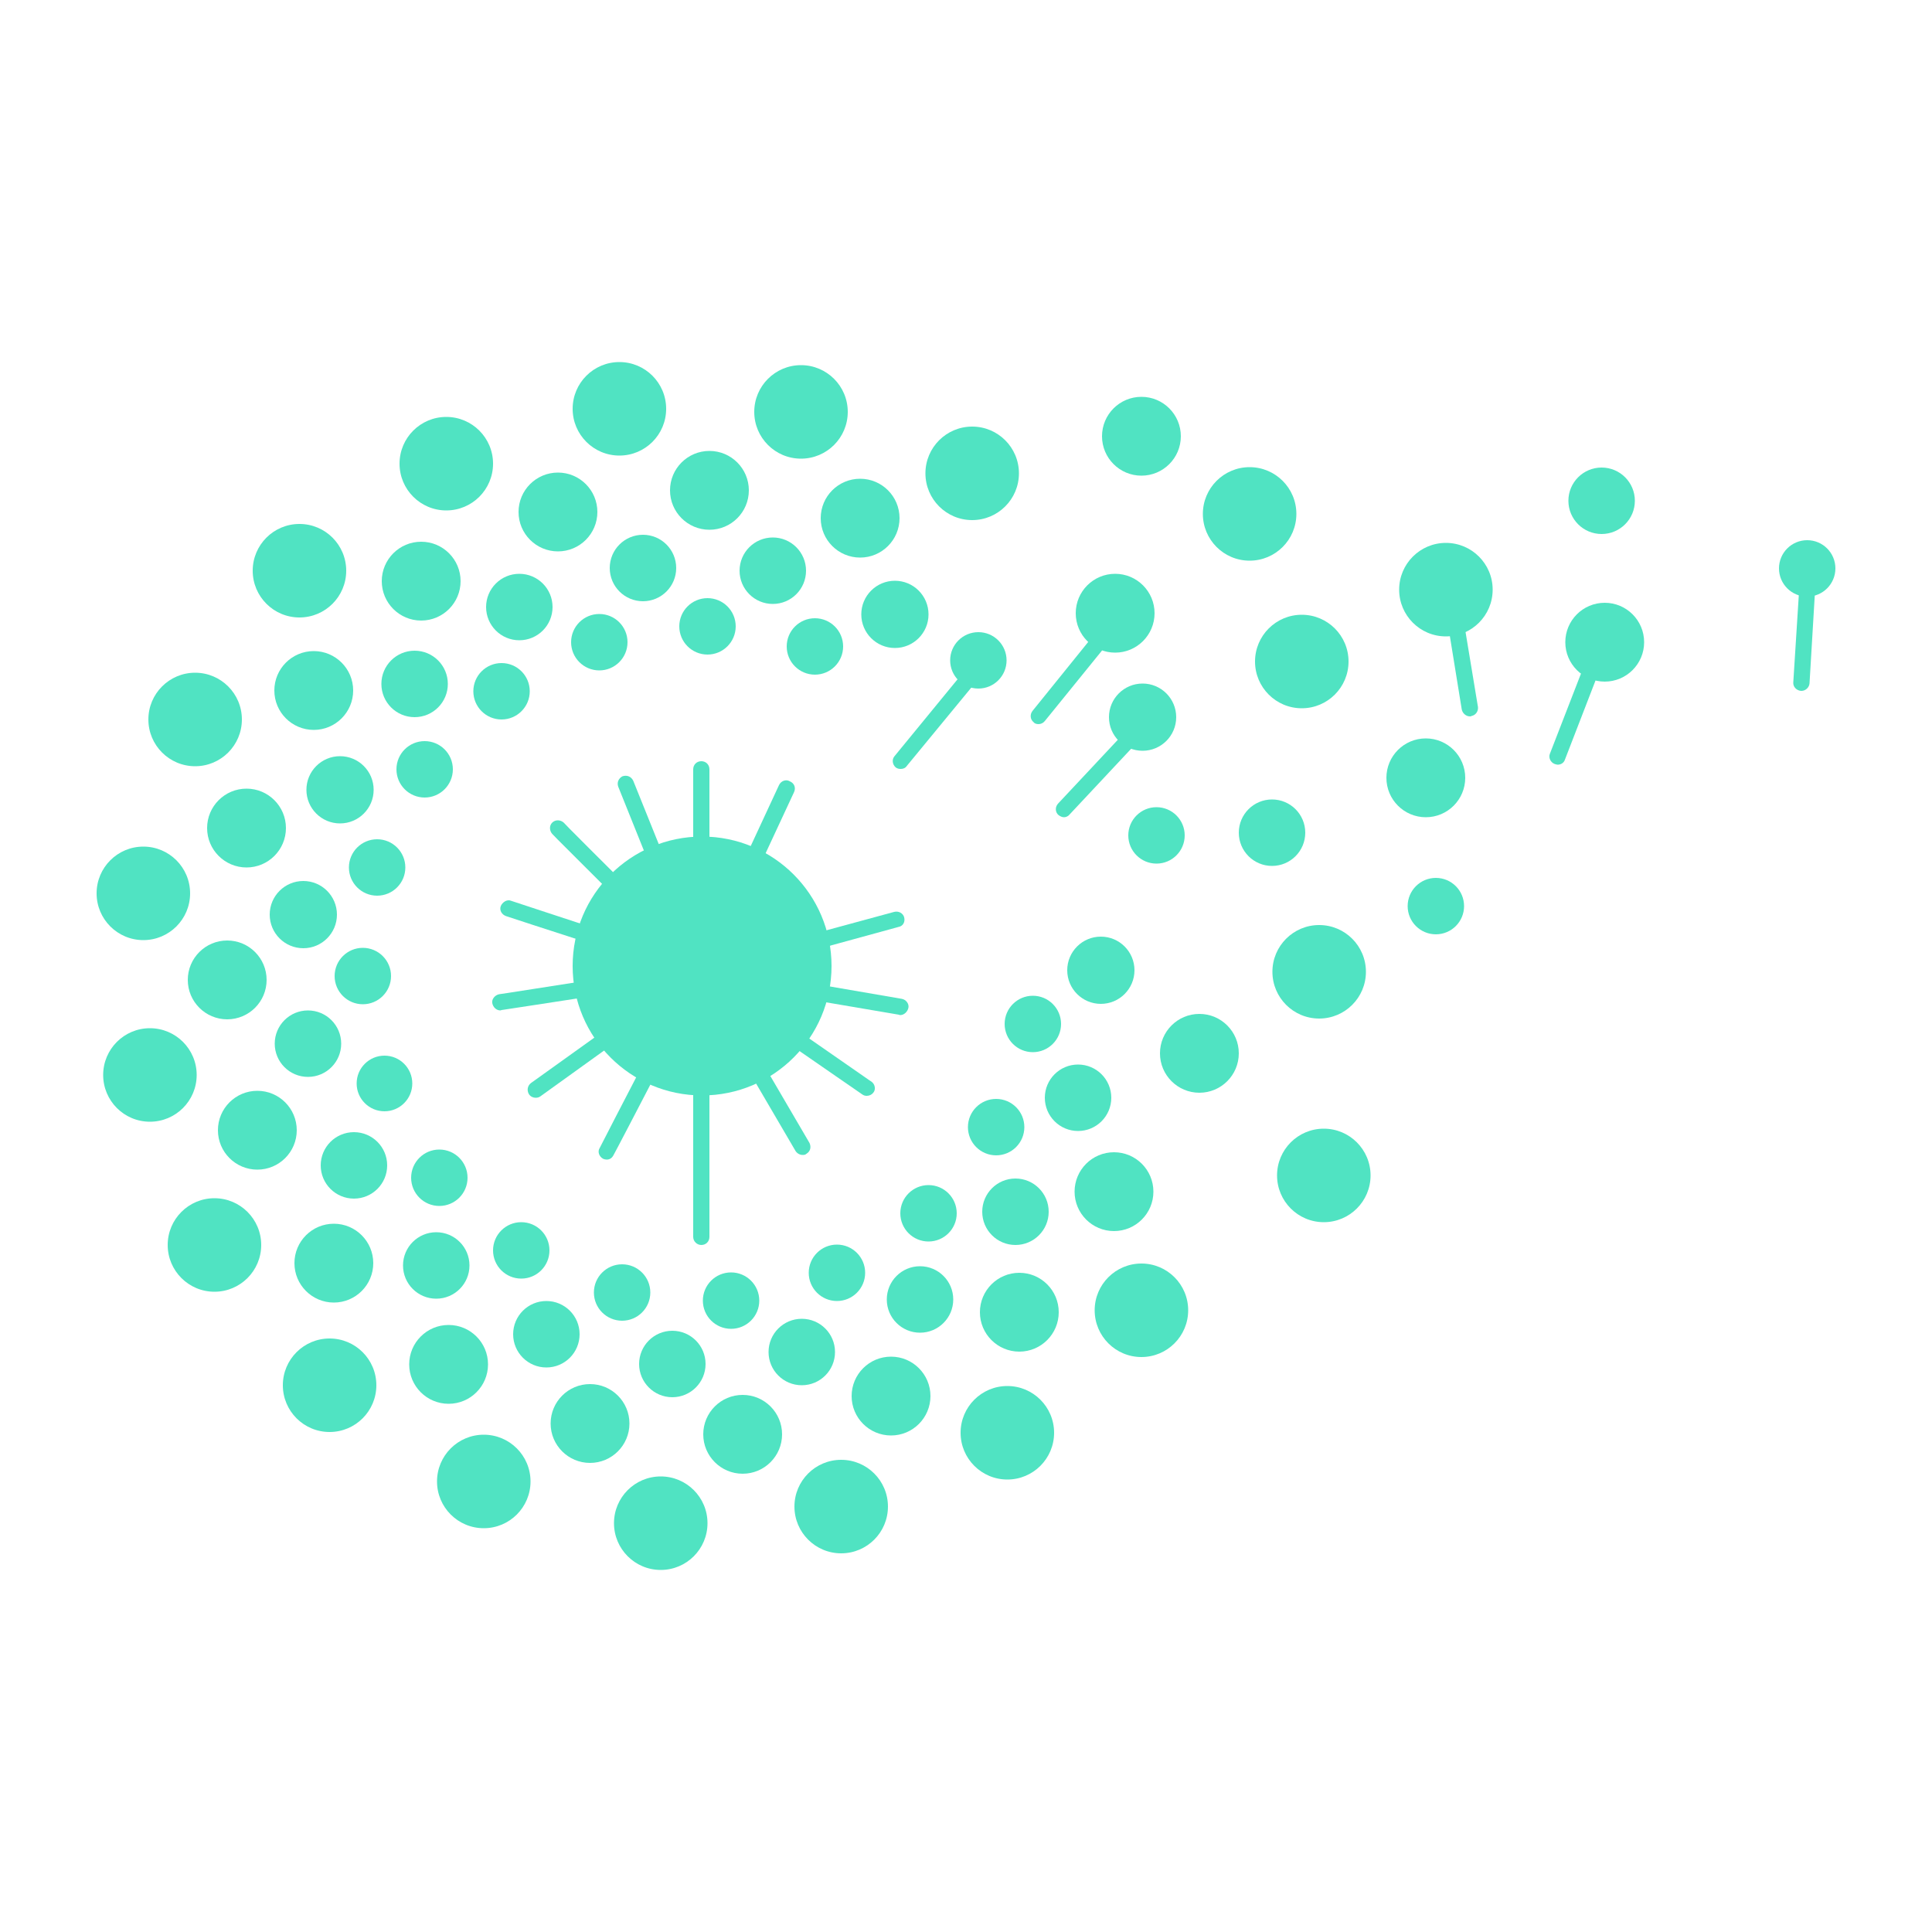
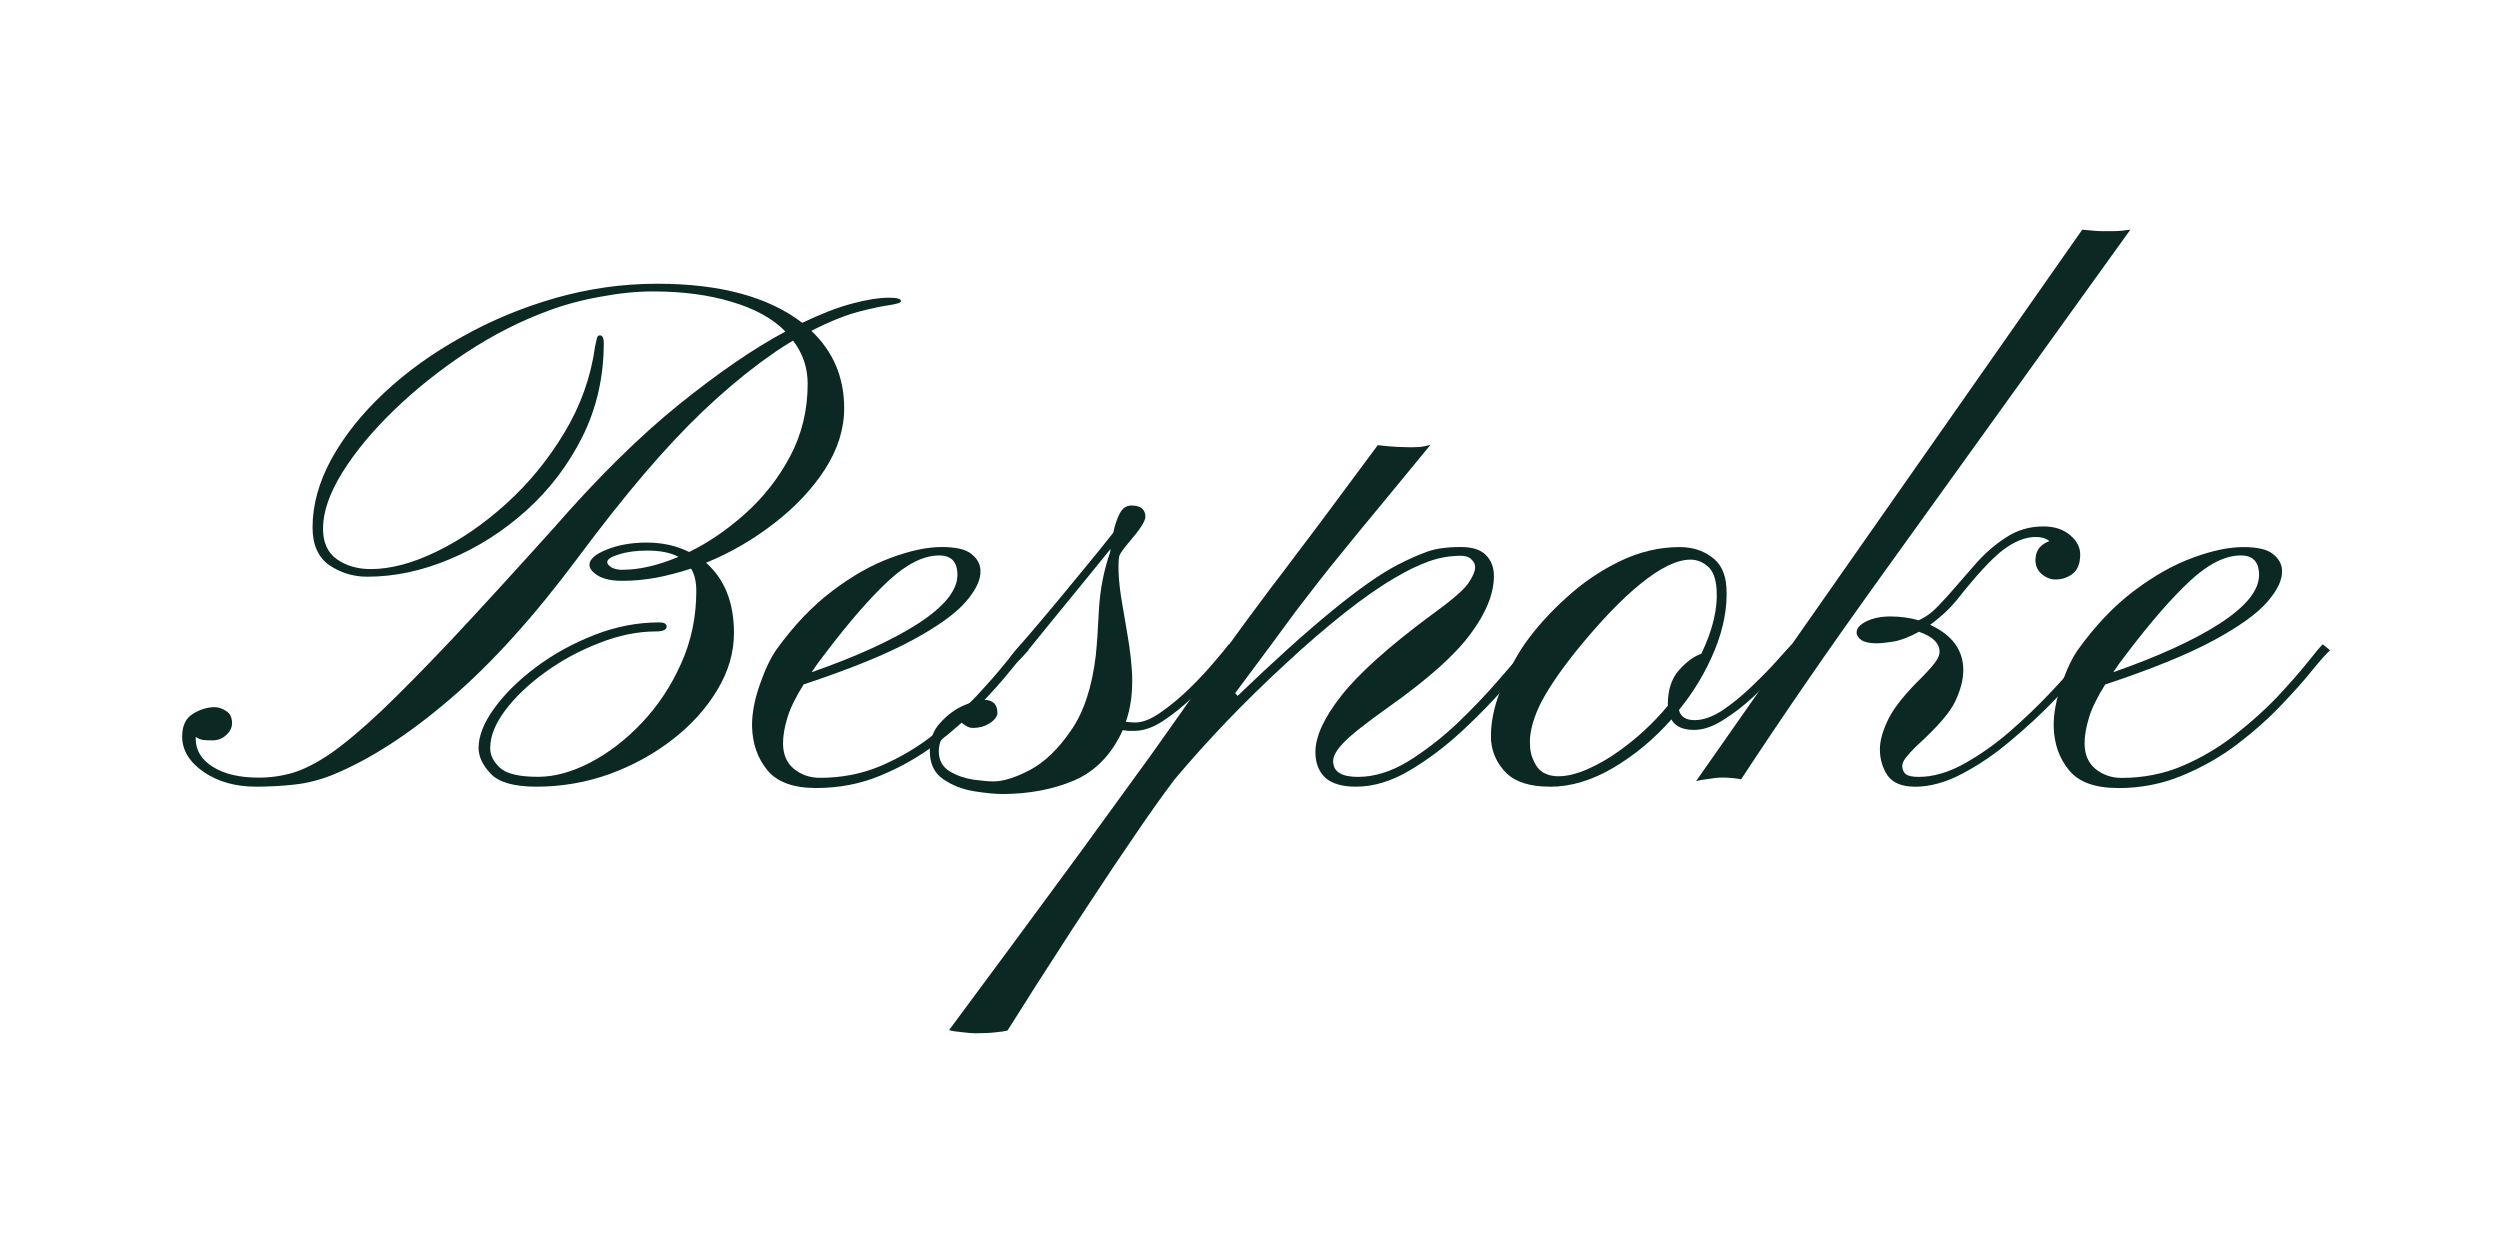
- <svg xmlns="http://www.w3.org/2000/svg" fill="#50E3C2" version="1.1" x="0px" y="0px" viewBox="0 0 5 5" enable-background="new 0 0 5 5" xml:space="preserve">
-   <g>
-     <g>
-       <path fill="#50E3C2" d="M1.815,3.222c-0.011,0-0.021-0.009-0.021-0.021V2.5c0-0.011,0.009-0.021,0.021-0.021    c0.012,0,0.021,0.01,0.021,0.021v0.701C1.836,3.213,1.827,3.222,1.815,3.222z" />
-     </g>
-     <g>
-       <path fill="#50E3C2" d="M1.815,2.489c-0.011,0-0.021-0.009-0.021-0.021V1.991c0-0.012,0.009-0.021,0.021-0.021    c0.012,0,0.021,0.009,0.021,0.021v0.478C1.836,2.48,1.827,2.489,1.815,2.489z" />
-     </g>
-     <g>
-       <path fill="#50E3C2" d="M1.834,2.494c-0.003,0-0.006,0-0.009-0.002c-0.01-0.005-0.014-0.017-0.01-0.027l0.201-0.433    c0.005-0.011,0.018-0.016,0.028-0.01C2.056,2.027,2.06,2.039,2.055,2.05L1.854,2.482C1.85,2.49,1.843,2.494,1.834,2.494z" />
-     </g>
-     <g>
-       <path fill="#50E3C2" d="M2.754,2.115c-0.005,0-0.01-0.002-0.015-0.006C2.731,2.102,2.73,2.089,2.738,2.08l0.206-0.22    c0.008-0.009,0.021-0.009,0.029-0.001c0.009,0.008,0.009,0.021,0.001,0.029l-0.206,0.22C2.765,2.112,2.759,2.115,2.754,2.115z" />
-     </g>
-     <g>
-       <path fill="#50E3C2" d="M2.688,1.874c-0.005,0-0.01-0.001-0.013-0.005C2.666,1.862,2.665,1.849,2.672,1.84l0.189-0.234    c0.007-0.009,0.02-0.01,0.029-0.002C2.899,1.61,2.9,1.624,2.893,1.633L2.704,1.866C2.7,1.871,2.694,1.874,2.688,1.874z" />
-     </g>
-     <g>
-       <path fill="#50E3C2" d="M2.331,1.99c-0.005,0-0.009-0.001-0.013-0.004c-0.009-0.008-0.01-0.021-0.003-0.029l0.191-0.233    c0.007-0.009,0.02-0.01,0.028-0.003C2.543,1.729,2.545,1.741,2.538,1.75L2.347,1.982C2.343,1.988,2.337,1.99,2.331,1.99z" />
-     </g>
-     <g>
-       <path fill="#50E3C2" d="M4.031,1.979c-0.002,0-0.005-0.001-0.008-0.002c-0.01-0.004-0.016-0.016-0.012-0.026L4.12,1.67    c0.004-0.011,0.017-0.016,0.027-0.012c0.01,0.005,0.016,0.016,0.012,0.026L4.05,1.966C4.047,1.975,4.039,1.979,4.031,1.979z" />
-     </g>
-     <g>
-       <path fill="#50E3C2" d="M3.804,1.854c-0.01,0-0.019-0.008-0.021-0.018L3.735,1.54C3.733,1.528,3.741,1.518,3.752,1.516    s0.022,0.006,0.024,0.018L3.825,1.83c0.001,0.011-0.006,0.021-0.017,0.023C3.807,1.854,3.806,1.854,3.804,1.854z" />
-     </g>
-     <g>
-       <path fill="#50E3C2" d="M4.662,1.788c0,0-0.001,0-0.001,0C4.649,1.787,4.64,1.777,4.641,1.766l0.019-0.3    c0.001-0.012,0.011-0.021,0.022-0.02c0.011,0,0.02,0.011,0.019,0.021L4.683,1.769C4.682,1.779,4.673,1.788,4.662,1.788z" />
-     </g>
-     <g>
-       <path fill="#50E3C2" d="M1.859,2.526c-0.009,0-0.017-0.007-0.02-0.016C1.836,2.499,1.843,2.488,1.854,2.485L2.314,2.36    C2.325,2.357,2.337,2.363,2.34,2.374c0.003,0.012-0.003,0.023-0.015,0.025l-0.46,0.126C1.863,2.526,1.861,2.526,1.859,2.526z" />
-     </g>
-     <g>
-       <path fill="#50E3C2" d="M2.33,2.627c-0.001,0-0.002,0-0.004-0.001l-0.47-0.08C1.844,2.543,1.837,2.533,1.839,2.521    c0.002-0.011,0.012-0.019,0.024-0.017l0.471,0.081c0.011,0.002,0.019,0.013,0.017,0.023S2.34,2.627,2.33,2.627z" />
-     </g>
-     <g>
-       <path fill="#50E3C2" d="M2.243,2.836c-0.004,0-0.008-0.001-0.012-0.004C2.228,2.83,2.214,2.82,2.163,2.785L1.839,2.561    c-0.01-0.007-0.012-0.02-0.005-0.028c0.007-0.01,0.02-0.012,0.029-0.006l0.324,0.225c0.051,0.035,0.064,0.045,0.068,0.047    c0.01,0.007,0.012,0.021,0.005,0.029C2.256,2.833,2.25,2.836,2.243,2.836z" />
-     </g>
-     <g>
-       <path fill="#50E3C2" d="M2.077,2.989c-0.007,0-0.014-0.004-0.018-0.01L1.818,2.567c-0.006-0.01-0.003-0.022,0.008-0.028    c0.009-0.006,0.022-0.003,0.028,0.007l0.241,0.412C2.1,2.969,2.097,2.98,2.087,2.986C2.084,2.989,2.08,2.989,2.077,2.989z" />
-     </g>
-     <g>
-       <path fill="#50E3C2" d="M1.57,3.001C1.567,3.001,1.563,3,1.561,2.999C1.55,2.993,1.546,2.98,1.552,2.971    c0.005-0.01,0.032-0.063,0.22-0.425C1.777,2.536,1.79,2.532,1.8,2.538c0.011,0.005,0.014,0.018,0.009,0.027    C1.621,2.927,1.593,2.98,1.588,2.989C1.584,2.997,1.578,3.001,1.57,3.001z" />
-     </g>
-     <g>
-       <path fill="#50E3C2" d="M1.386,2.841c-0.006,0-0.013-0.003-0.017-0.009C1.363,2.822,1.365,2.81,1.374,2.803l0.388-0.278    c0.01-0.007,0.022-0.004,0.029,0.005c0.007,0.01,0.005,0.021-0.004,0.028L1.399,2.837C1.395,2.84,1.391,2.841,1.386,2.841z" />
-     </g>
-     <g>
-       <path fill="#50E3C2" d="M1.295,2.615c-0.01,0-0.019-0.008-0.021-0.019C1.272,2.586,1.281,2.575,1.292,2.573    C1.302,2.572,1.361,2.562,1.764,2.5c0.011-0.001,0.022,0.007,0.024,0.018C1.79,2.529,1.782,2.54,1.77,2.541    C1.368,2.604,1.309,2.612,1.298,2.614C1.297,2.614,1.296,2.615,1.295,2.615z" />
-     </g>
-     <g>
-       <path fill="#50E3C2" d="M1.77,2.521c-0.002,0-0.004,0-0.006-0.001L1.658,2.484C1.365,2.389,1.318,2.374,1.31,2.371    C1.298,2.367,1.292,2.355,1.296,2.345s0.016-0.018,0.026-0.014C1.332,2.334,1.378,2.35,1.67,2.445l0.105,0.034    C1.787,2.483,1.793,2.495,1.79,2.506C1.786,2.515,1.778,2.521,1.77,2.521z" />
-     </g>
-     <g>
-       <path fill="#50E3C2" d="M1.782,2.502c-0.006,0-0.011-0.002-0.015-0.006c-0.288-0.288-0.331-0.33-0.338-0.338s-0.008-0.021,0-0.029    c0.008-0.008,0.021-0.008,0.03,0c0.007,0.008,0.049,0.05,0.338,0.338c0.008,0.008,0.008,0.021,0,0.029    C1.792,2.5,1.787,2.502,1.782,2.502z" />
-     </g>
-     <g>
-       <path fill="#50E3C2" d="M1.798,2.492c-0.008,0-0.016-0.005-0.02-0.013L1.6,2.036C1.596,2.025,1.601,2.014,1.611,2.009    C1.623,2.005,1.634,2.01,1.639,2.021l0.178,0.442C1.821,2.475,1.816,2.486,1.806,2.49C1.803,2.491,1.8,2.492,1.798,2.492z" />
-     </g>
-     <g>
-       <circle fill="#50E3C2" cx="3.369" cy="1.712" r="0.121" />
-       <circle fill="#50E3C2" cx="3.234" cy="1.33" r="0.121" />
-       <circle fill="#50E3C2" cx="3.742" cy="1.526" r="0.121" />
-       <circle fill="#50E3C2" cx="3.414" cy="2.515" r="0.121" />
-       <circle fill="#50E3C2" cx="3.426" cy="3.042" r="0.121" />
-       <circle fill="#50E3C2" cx="2.954" cy="3.391" r="0.121" />
-       <circle fill="#50E3C2" cx="2.607" cy="3.708" r="0.121" />
-       <circle fill="#50E3C2" cx="2.177" cy="3.899" r="0.121" />
-       <circle fill="#50E3C2" cx="1.71" cy="3.942" r="0.121" />
-       <circle fill="#50E3C2" cx="1.252" cy="3.834" r="0.121" />
-       <circle fill="#50E3C2" cx="0.853" cy="3.585" r="0.121" />
-       <circle fill="#50E3C2" cx="0.555" cy="3.222" r="0.121" />
-       <circle fill="#50E3C2" cx="0.388" cy="2.782" r="0.121" />
-       <circle fill="#50E3C2" cx="0.371" cy="2.312" r="0.121" />
-       <circle fill="#50E3C2" cx="0.505" cy="1.862" r="0.121" />
-       <circle fill="#50E3C2" cx="0.775" cy="1.477" r="0.121" />
-       <circle fill="#50E3C2" cx="1.155" cy="1.2" r="0.121" />
-       <circle fill="#50E3C2" cx="1.603" cy="1.058" r="0.121" />
-       <circle fill="#50E3C2" cx="2.073" cy="1.066" r="0.121" />
-       <circle fill="#50E3C2" cx="2.516" cy="1.225" r="0.121" />
-       <circle fill="#50E3C2" cx="4.153" cy="1.662" r="0.102" />
-       <circle fill="#50E3C2" cx="2.886" cy="1.587" r="0.102" />
-       <circle fill="#50E3C2" cx="3.69" cy="2.013" r="0.102" />
-       <circle fill="#50E3C2" cx="3.104" cy="2.726" r="0.102" />
-       <circle fill="#50E3C2" cx="2.883" cy="3.084" r="0.102" />
-       <circle fill="#50E3C2" cx="2.638" cy="3.396" r="0.102" />
-       <circle fill="#50E3C2" cx="2.306" cy="3.613" r="0.102" />
-       <circle fill="#50E3C2" cx="1.922" cy="3.712" r="0.102" />
-       <circle fill="#50E3C2" cx="1.527" cy="3.684" r="0.102" />
-       <circle fill="#50E3C2" cx="1.161" cy="3.531" r="0.102" />
-       <circle fill="#50E3C2" cx="0.864" cy="3.269" r="0.102" />
-       <circle fill="#50E3C2" cx="0.666" cy="2.925" r="0.102" />
-       <circle fill="#50E3C2" cx="0.588" cy="2.536" r="0.102" />
-       <circle fill="#50E3C2" cx="0.638" cy="2.143" r="0.102" />
-       <circle fill="#50E3C2" cx="0.812" cy="1.787" r="0.102" />
-       <circle fill="#50E3C2" cx="1.09" cy="1.504" r="0.102" />
-       <circle fill="#50E3C2" cx="1.444" cy="1.325" r="0.102" />
-       <circle fill="#50E3C2" cx="1.836" cy="1.269" r="0.102" />
-       <circle fill="#50E3C2" cx="2.226" cy="1.341" r="0.102" />
-       <circle fill="#50E3C2" cx="2.954" cy="1.129" r="0.102" />
-       <circle fill="#50E3C2" cx="4.145" cy="1.296" r="0.086" />
-       <circle fill="#50E3C2" cx="2.957" cy="1.856" r="0.087" />
-       <circle fill="#50E3C2" cx="3.292" cy="2.155" r="0.086" />
-       <circle fill="#50E3C2" cx="2.849" cy="2.511" r="0.087" />
-       <circle fill="#50E3C2" cx="2.79" cy="2.841" r="0.086" />
-       <circle fill="#50E3C2" cx="2.628" cy="3.136" r="0.086" />
-       <circle fill="#50E3C2" cx="2.381" cy="3.363" r="0.086" />
-       <circle fill="#50E3C2" cx="2.075" cy="3.499" r="0.086" />
-       <circle fill="#50E3C2" cx="1.74" cy="3.53" r="0.086" />
-       <circle fill="#50E3C2" cx="1.414" cy="3.453" r="0.086" />
-       <circle fill="#50E3C2" cx="1.129" cy="3.275" r="0.086" />
-       <circle fill="#50E3C2" cx="0.916" cy="3.016" r="0.086" />
-       <circle fill="#50E3C2" cx="0.797" cy="2.701" r="0.086" />
-       <circle fill="#50E3C2" cx="0.785" cy="2.367" r="0.087" />
-       <circle fill="#50E3C2" cx="0.88" cy="2.044" r="0.087" />
-       <circle fill="#50E3C2" cx="1.073" cy="1.77" r="0.086" />
-       <circle fill="#50E3C2" cx="1.344" cy="1.571" r="0.086" />
-       <circle fill="#50E3C2" cx="1.664" cy="1.47" r="0.086" />
-       <circle fill="#50E3C2" cx="2" cy="1.477" r="0.086" />
-       <circle fill="#50E3C2" cx="2.316" cy="1.59" r="0.087" />
-       <circle fill="#50E3C2" cx="4.677" cy="1.471" r="0.073" />
-       <circle fill="#50E3C2" cx="2.993" cy="2.162" r="0.073" />
-       <circle fill="#50E3C2" cx="3.716" cy="2.345" r="0.073" />
-       <circle fill="#50E3C2" cx="2.673" cy="2.65" r="0.073" />
-       <circle fill="#50E3C2" cx="2.578" cy="2.917" r="0.073" />
-       <circle fill="#50E3C2" cx="2.403" cy="3.14" r="0.073" />
-       <circle fill="#50E3C2" cx="2.166" cy="3.294" r="0.073" />
-       <circle fill="#50E3C2" cx="1.892" cy="3.366" r="0.073" />
-       <circle fill="#50E3C2" cx="1.61" cy="3.345" r="0.073" />
-       <circle fill="#50E3C2" cx="1.349" cy="3.236" r="0.073" />
-       <circle fill="#50E3C2" cx="1.137" cy="3.048" r="0.073" />
-       <circle fill="#50E3C2" cx="0.995" cy="2.804" r="0.072" />
-       <circle fill="#50E3C2" cx="0.939" cy="2.526" r="0.073" />
-       <circle fill="#50E3C2" cx="0.976" cy="2.245" r="0.073" />
-       <circle fill="#50E3C2" cx="1.099" cy="1.991" r="0.073" />
-       <circle fill="#50E3C2" cx="1.298" cy="1.789" r="0.073" />
-       <circle fill="#50E3C2" cx="1.551" cy="1.662" r="0.073" />
-       <circle fill="#50E3C2" cx="1.831" cy="1.621" r="0.073" />
-       <circle fill="#50E3C2" cx="2.109" cy="1.673" r="0.073" />
-       <circle fill="#50E3C2" cx="2.532" cy="1.709" r="0.073" />
-       <g>
-         <circle fill="#50E3C2" cx="1.817" cy="2.5" r="0.335" />
-       </g>
+ <svg xmlns="http://www.w3.org/2000/svg" width="140" height="70" viewBox="0 0 37.042 18.521" version="1.1" id="svg8">
+   <defs id="defs2" />
+   <g id="layer1">
+     <g aria-label="Bespoke" id="text12" style="font-size:10.583px;line-height:1.25;font-family:'Pinyon Script';-inkscape-font-specification:'Pinyon Script';fill:#0b2822;stroke-width:0.265">
+       <path d="m 3.794,11.656 q -0.455,0 -0.775,-0.217 -0.32,-0.222 -0.32,-0.527 0,-0.238 0.16,-0.336 0.16,-0.098 0.32,-0.098 0.088,0 0.171,0.057 0.088,0.052 0.088,0.181 0,0.098 -0.088,0.176 -0.083,0.078 -0.202,0.078 -0.067,0 -0.134,-0.005 -0.062,-0.01 -0.114,-0.047 v 0.031 q 0,0.253 0.253,0.413 0.253,0.16 0.682,0.16 0.258,0 0.506,-0.072 0.253,-0.078 0.563,-0.289 0.31,-0.217 0.744,-0.625 Q 6.083,10.121 6.703,9.465 7.323,8.803 8.197,7.832 9.184,6.7 10.062,5.992 10.941,5.284 11.638,4.912 11.354,4.623 10.843,4.473 10.336,4.318 9.675,4.318 q -0.362,0 -0.775,0.078 Q 8.491,4.468 8.13,4.602 7.509,4.829 6.91,5.222 6.316,5.615 5.835,6.08 5.355,6.545 5.07,7.005 4.786,7.465 4.786,7.832 q 0,0.31 0.207,0.455 0.207,0.145 0.501,0.145 0.439,0 0.972,-0.258 Q 7.003,7.914 7.504,7.46 8.006,7.005 8.362,6.411 8.724,5.811 8.817,5.134 q 0.021,-0.103 0.031,-0.134 0.01,-0.031 0.041,-0.031 0.057,0 0.057,0.114 0,0.749 -0.315,1.385 Q 8.316,7.098 7.799,7.563 7.282,8.028 6.662,8.286 6.047,8.545 5.442,8.545 q -0.31,0 -0.563,-0.171 -0.248,-0.176 -0.248,-0.558 0,-0.501 0.279,-1.013 Q 5.194,6.287 5.69,5.822 6.187,5.356 6.838,4.995 7.489,4.628 8.228,4.416 8.972,4.204 9.737,4.204 q 1.395,0 2.15,0.579 0.408,-0.196 0.734,-0.284 0.326,-0.088 0.558,-0.088 0.171,0 0.171,0.052 0,0.031 -0.165,0.057 -0.16,0.021 -0.46,0.098 -0.3,0.078 -0.703,0.284 0.486,0.46 0.486,1.147 0,0.46 -0.284,0.904 -0.284,0.439 -0.754,0.801 -0.465,0.362 -1.008,0.584 0.413,0.367 0.413,1.039 0,0.439 -0.248,0.847 Q 10.383,10.633 9.964,10.958 9.551,11.279 9.029,11.47 8.507,11.656 7.949,11.656 q -0.496,0 -0.677,-0.191 -0.181,-0.191 -0.181,-0.382 0,-0.269 0.233,-0.589 Q 7.556,10.173 7.944,9.883 8.331,9.594 8.807,9.408 9.282,9.222 9.768,9.222 q 0.109,0 0.109,0.062 0,0.072 -0.16,0.072 -0.403,0 -0.837,0.171 -0.429,0.165 -0.796,0.429 -0.367,0.264 -0.594,0.563 -0.227,0.3 -0.227,0.568 0,0.155 0.145,0.289 0.145,0.134 0.563,0.134 0.367,0 0.775,-0.212 0.408,-0.212 0.765,-0.589 0.357,-0.377 0.579,-0.873 0.227,-0.501 0.227,-1.08 0,-0.207 -0.078,-0.331 -0.253,0.083 -0.512,0.134 -0.258,0.047 -0.506,0.047 -0.238,0 -0.362,-0.078 Q 8.734,8.452 8.734,8.369 q 0,-0.124 0.258,-0.227 0.258,-0.103 0.589,-0.103 0.351,0 0.63,0.14 0.434,-0.212 0.837,-0.574 0.403,-0.362 0.661,-0.847 0.258,-0.491 0.258,-1.07 0,-0.362 -0.217,-0.641 -0.114,0.067 -0.238,0.15 -0.119,0.083 -0.248,0.176 -0.429,0.32 -0.847,0.718 Q 10,6.488 9.546,7.02 9.091,7.553 8.553,8.276 7.582,9.578 6.667,10.359 5.758,11.139 4.931,11.48 4.647,11.594 4.362,11.625 4.083,11.656 3.794,11.656 Z M 9.225,8.442 q 0.372,0 0.827,-0.191 -0.165,-0.093 -0.465,-0.093 -0.243,0 -0.419,0.057 -0.171,0.052 -0.171,0.114 0,0.036 0.062,0.078 0.067,0.036 0.165,0.036 z" style="fill:#0b2822;stroke-width:0.265" id="path1058" />
+       <path d="m 12.093,11.676 q -0.506,0 -0.723,-0.264 -0.217,-0.264 -0.227,-0.646 -0.005,-0.279 0.114,-0.62 0.119,-0.341 0.248,-0.522 0.382,-0.532 0.827,-0.868 0.444,-0.336 0.868,-0.491 0.429,-0.16 0.754,-0.16 0.315,0 0.439,0.103 0.129,0.103 0.134,0.238 0.015,0.202 -0.217,0.47 -0.227,0.264 -0.801,0.574 -0.574,0.31 -1.602,0.651 -0.181,0.289 -0.243,0.501 -0.062,0.207 -0.062,0.372 0,0.243 0.16,0.377 0.165,0.134 0.388,0.134 0.486,0 0.91,-0.181 0.429,-0.186 0.78,-0.465 0.357,-0.279 0.625,-0.563 0.269,-0.289 0.439,-0.501 0.171,-0.217 0.227,-0.269 l 0.109,0.088 q -0.078,0.067 -0.264,0.295 -0.181,0.227 -0.465,0.522 -0.279,0.295 -0.646,0.574 -0.367,0.279 -0.816,0.465 -0.444,0.186 -0.956,0.186 z m -0.067,-1.716 q 1.003,-0.351 1.581,-0.723 0.579,-0.377 0.579,-0.718 0,-0.289 -0.269,-0.289 -0.346,0 -0.749,0.372 -0.403,0.372 -0.941,1.08 -0.114,0.145 -0.202,0.279 z" style="fill:#0b2822;stroke-width:0.265" id="path1060" />
+       <path d="m 14.842,11.764 q -0.16,0 -0.413,-0.041 -0.253,-0.041 -0.45,-0.176 -0.202,-0.134 -0.202,-0.419 0,-0.258 0.16,-0.424 0.155,-0.171 0.346,-0.253 0.191,-0.083 0.284,-0.083 0.212,0 0.212,0.196 -0.005,0.083 -0.119,0.155 -0.109,0.067 -0.243,0.067 -0.062,0 -0.119,-0.041 -0.062,-0.047 -0.098,-0.067 -0.057,0.057 -0.171,0.171 -0.119,0.109 -0.119,0.284 0,0.196 0.16,0.295 0.155,0.093 0.351,0.124 0.196,0.026 0.3,0.026 0.217,0 0.543,-0.171 0.326,-0.176 0.605,-0.584 0.284,-0.408 0.367,-1.111 0.026,-0.248 0.047,-0.687 0.026,-0.439 0.165,-0.842 0.005,-0.016 0.005,-0.047 -0.196,0.243 -0.424,0.522 -0.227,0.279 -0.439,0.537 -0.207,0.258 -0.357,0.439 -0.103,0.124 -0.15,0.16 -0.047,0.036 -0.041,0.036 -0.005,0 -0.041,0.005 -0.031,0 -0.052,-0.036 -0.01,-0.026 0.047,-0.098 0.062,-0.072 0.129,-0.155 0.119,-0.134 0.367,-0.429 0.248,-0.295 0.522,-0.63 0.279,-0.336 0.481,-0.594 0.031,-0.155 0.093,-0.279 0.062,-0.124 0.176,-0.124 0.207,0 0.207,0.171 -0.005,0.098 -0.238,0.367 -0.14,0.165 -0.15,0.217 -0.01,0.047 -0.01,0.124 -0.005,0.186 0.036,0.465 0.047,0.274 0.098,0.579 0.052,0.3 0.067,0.574 0.015,0.408 -0.093,0.708 0.083,0.01 0.14,0.01 0.165,0 0.377,-0.15 0.217,-0.15 0.429,-0.357 0.212,-0.207 0.367,-0.393 0.16,-0.186 0.212,-0.258 l 0.114,0.088 q -0.088,0.093 -0.258,0.289 -0.171,0.191 -0.388,0.403 -0.217,0.207 -0.444,0.357 -0.222,0.145 -0.424,0.145 -0.047,0 -0.088,0 -0.041,-0.005 -0.083,-0.01 -0.243,0.537 -0.718,0.744 -0.475,0.202 -1.075,0.202 z" style="fill:#0b2822;stroke-width:0.265" id="path1062" />
+       <path d="m 14.439,15.309 q -0.062,0 -0.181,-0.015 -0.124,-0.01 -0.196,-0.031 0.398,-0.537 0.899,-1.214 0.501,-0.677 1.039,-1.411 0.532,-0.734 1.044,-1.437 0.506,-0.708 0.91,-1.297 Q 18.253,9.491 18.454,9.217 18.656,8.943 18.827,8.715 q 0.176,-0.227 0.372,-0.491 0.202,-0.264 0.486,-0.646 0.289,-0.388 0.729,-0.982 0.186,0.021 0.295,0.026 0.114,0.005 0.191,0.005 0.072,0 0.145,-0.005 0.078,-0.01 0.15,-0.031 -0.455,0.553 -0.765,0.93 -0.31,0.372 -0.522,0.636 -0.212,0.258 -0.377,0.47 -0.165,0.212 -0.331,0.429 -0.16,0.217 -0.372,0.506 -0.212,0.284 -0.527,0.708 l 0.036,0.041 q 1.607,-1.545 2.372,-1.943 0.243,-0.124 0.429,-0.191 0.191,-0.072 0.506,-0.072 0.258,0 0.372,0.119 0.119,0.119 0.119,0.31 0,0.393 -0.346,0.858 -0.341,0.465 -1.209,1.08 -0.517,0.367 -0.672,0.532 -0.155,0.16 -0.155,0.274 0,0.233 0.367,0.233 0.362,0 0.739,-0.227 0.377,-0.233 0.729,-0.563 0.351,-0.336 0.63,-0.661 0.284,-0.326 0.444,-0.512 l 0.114,0.088 q -0.155,0.176 -0.444,0.506 -0.284,0.331 -0.661,0.682 -0.372,0.346 -0.78,0.589 -0.408,0.243 -0.801,0.243 -0.305,0 -0.455,-0.134 -0.145,-0.14 -0.145,-0.377 0,-0.351 0.388,-0.842 0.388,-0.491 1.313,-1.178 0.46,-0.331 0.563,-0.481 0.103,-0.15 0.103,-0.243 0,-0.062 -0.057,-0.114 -0.052,-0.052 -0.155,-0.052 -0.243,0 -0.475,0.083 -0.233,0.083 -0.501,0.243 -0.331,0.191 -0.749,0.522 -0.419,0.331 -0.863,0.744 -0.444,0.408 -0.873,0.853 -0.424,0.444 -0.78,0.868 -0.258,0.341 -0.574,0.806 -0.32,0.465 -0.641,0.956 -0.326,0.491 -0.599,0.92 -0.279,0.429 -0.455,0.713 -0.181,0.284 -0.207,0.326 -0.052,0.015 -0.171,0.026 -0.119,0.015 -0.315,0.015 z" style="fill:#0b2822;stroke-width:0.265" id="path1064" />
+       <path d="m 22.966,11.656 q -0.434,0 -0.641,-0.196 -0.207,-0.202 -0.233,-0.491 -0.015,-0.351 0.145,-0.754 Q 22.403,9.811 22.594,9.537 22.847,9.18 23.209,8.855 23.57,8.524 23.999,8.317 24.433,8.106 24.888,8.106 q 0.274,0 0.47,0.145 0.202,0.14 0.222,0.45 0.026,0.439 -0.171,0.925 -0.196,0.481 -0.532,0.894 0.036,0.15 0.233,0.15 0.191,0 0.419,-0.15 0.227,-0.155 0.439,-0.362 0.217,-0.207 0.372,-0.382 0.155,-0.176 0.207,-0.227 l 0.114,0.088 q -0.098,0.093 -0.279,0.289 -0.181,0.191 -0.403,0.398 -0.217,0.202 -0.45,0.346 -0.227,0.145 -0.429,0.145 -0.248,0 -0.336,-0.155 -0.382,0.434 -0.863,0.718 -0.475,0.279 -0.935,0.279 z m 0.134,-0.155 q 0.181,0 0.419,-0.103 0.238,-0.103 0.475,-0.274 0.398,-0.284 0.718,-0.667 v -0.021 q 0,-0.32 0.165,-0.506 0.171,-0.191 0.331,-0.243 0.253,-0.527 0.227,-0.946 -0.015,-0.253 -0.134,-0.351 -0.114,-0.098 -0.253,-0.098 -0.3,0 -0.739,0.357 -0.434,0.351 -0.972,1.018 -0.382,0.481 -0.537,0.811 -0.15,0.331 -0.129,0.574 0,0.14 0.093,0.295 0.098,0.155 0.336,0.155 z" style="fill:#0b2822;stroke-width:0.265" id="path1066" />
+       <path d="m 25.131,11.573 5.721,-8.17 q 0.062,0.005 0.176,0.016 0.114,0.01 0.32,0.005 0.041,0 0.093,-0.005 0.057,-0.01 0.124,-0.016 l -3.586,4.987 q -0.718,0.997 -1.24,1.757 -0.522,0.76 -0.941,1.4 -0.119,-0.026 -0.3,-0.026 -0.067,0 -0.186,0.021 -0.124,0.015 -0.181,0.031 z m 3.24,0.083 q -0.284,0 -0.403,-0.165 -0.114,-0.171 -0.114,-0.388 0,-0.196 0.129,-0.455 0.129,-0.258 0.501,-0.62 0.15,-0.155 0.202,-0.233 0.052,-0.078 0.052,-0.134 0,-0.196 -0.305,-0.3 -0.207,0.114 -0.377,0.145 -0.165,0.026 -0.253,0.026 -0.145,0 -0.222,-0.047 -0.072,-0.052 -0.072,-0.114 0,-0.093 0.145,-0.165 0.15,-0.072 0.351,-0.072 0.227,0 0.424,0.057 0.119,-0.057 0.202,-0.129 0.088,-0.078 0.227,-0.233 0.186,-0.212 0.393,-0.45 0.207,-0.243 0.46,-0.408 0.253,-0.171 0.563,-0.171 0.248,0 0.398,0.129 0.155,0.129 0.15,0.3 -0.005,0.191 -0.114,0.274 -0.109,0.083 -0.253,0.083 -0.114,0 -0.212,-0.088 -0.093,-0.088 -0.083,-0.222 0.005,-0.098 0.062,-0.165 0.062,-0.067 0.145,-0.093 -0.078,-0.062 -0.202,-0.062 -0.233,0 -0.491,0.196 -0.253,0.196 -0.677,0.734 -0.098,0.119 -0.202,0.212 -0.098,0.088 -0.196,0.16 0.491,0.227 0.491,0.672 0,0.207 -0.119,0.46 -0.114,0.248 -0.589,0.677 -0.083,0.083 -0.14,0.155 -0.057,0.072 -0.057,0.129 0,0.072 0.052,0.119 0.052,0.041 0.191,0.041 0.32,0 0.667,-0.191 0.346,-0.191 0.677,-0.475 0.331,-0.289 0.605,-0.579 0.274,-0.289 0.439,-0.496 0.171,-0.207 0.191,-0.227 l 0.103,0.093 q -0.026,0.021 -0.207,0.233 -0.181,0.212 -0.47,0.512 -0.284,0.295 -0.636,0.589 -0.346,0.295 -0.718,0.491 -0.367,0.196 -0.708,0.196 z" style="fill:#0b2822;stroke-width:0.265" id="path1068" />
+       <path d="m 31.379,11.676 q -0.506,0 -0.723,-0.264 -0.217,-0.264 -0.227,-0.646 -0.005,-0.279 0.114,-0.62 Q 30.66,9.806 30.79,9.625 31.172,9.093 31.616,8.757 32.061,8.421 32.485,8.266 32.914,8.106 33.239,8.106 q 0.315,0 0.439,0.103 0.129,0.103 0.134,0.238 0.015,0.202 -0.217,0.47 -0.227,0.264 -0.801,0.574 -0.574,0.31 -1.602,0.651 -0.181,0.289 -0.243,0.501 -0.062,0.207 -0.062,0.372 0,0.243 0.16,0.377 0.165,0.134 0.388,0.134 0.486,0 0.91,-0.181 0.429,-0.186 0.78,-0.465 0.357,-0.279 0.625,-0.563 0.269,-0.289 0.439,-0.501 0.171,-0.217 0.227,-0.269 l 0.109,0.088 q -0.078,0.067 -0.264,0.295 -0.181,0.227 -0.465,0.522 -0.279,0.295 -0.646,0.574 -0.367,0.279 -0.816,0.465 -0.444,0.186 -0.956,0.186 z m -0.067,-1.716 q 1.003,-0.351 1.581,-0.723 0.579,-0.377 0.579,-0.718 0,-0.289 -0.269,-0.289 -0.346,0 -0.749,0.372 -0.403,0.372 -0.941,1.08 -0.114,0.145 -0.202,0.279 z" style="fill:#0b2822;stroke-width:0.265" id="path1070" />
    </g>
  </g>
</svg>
